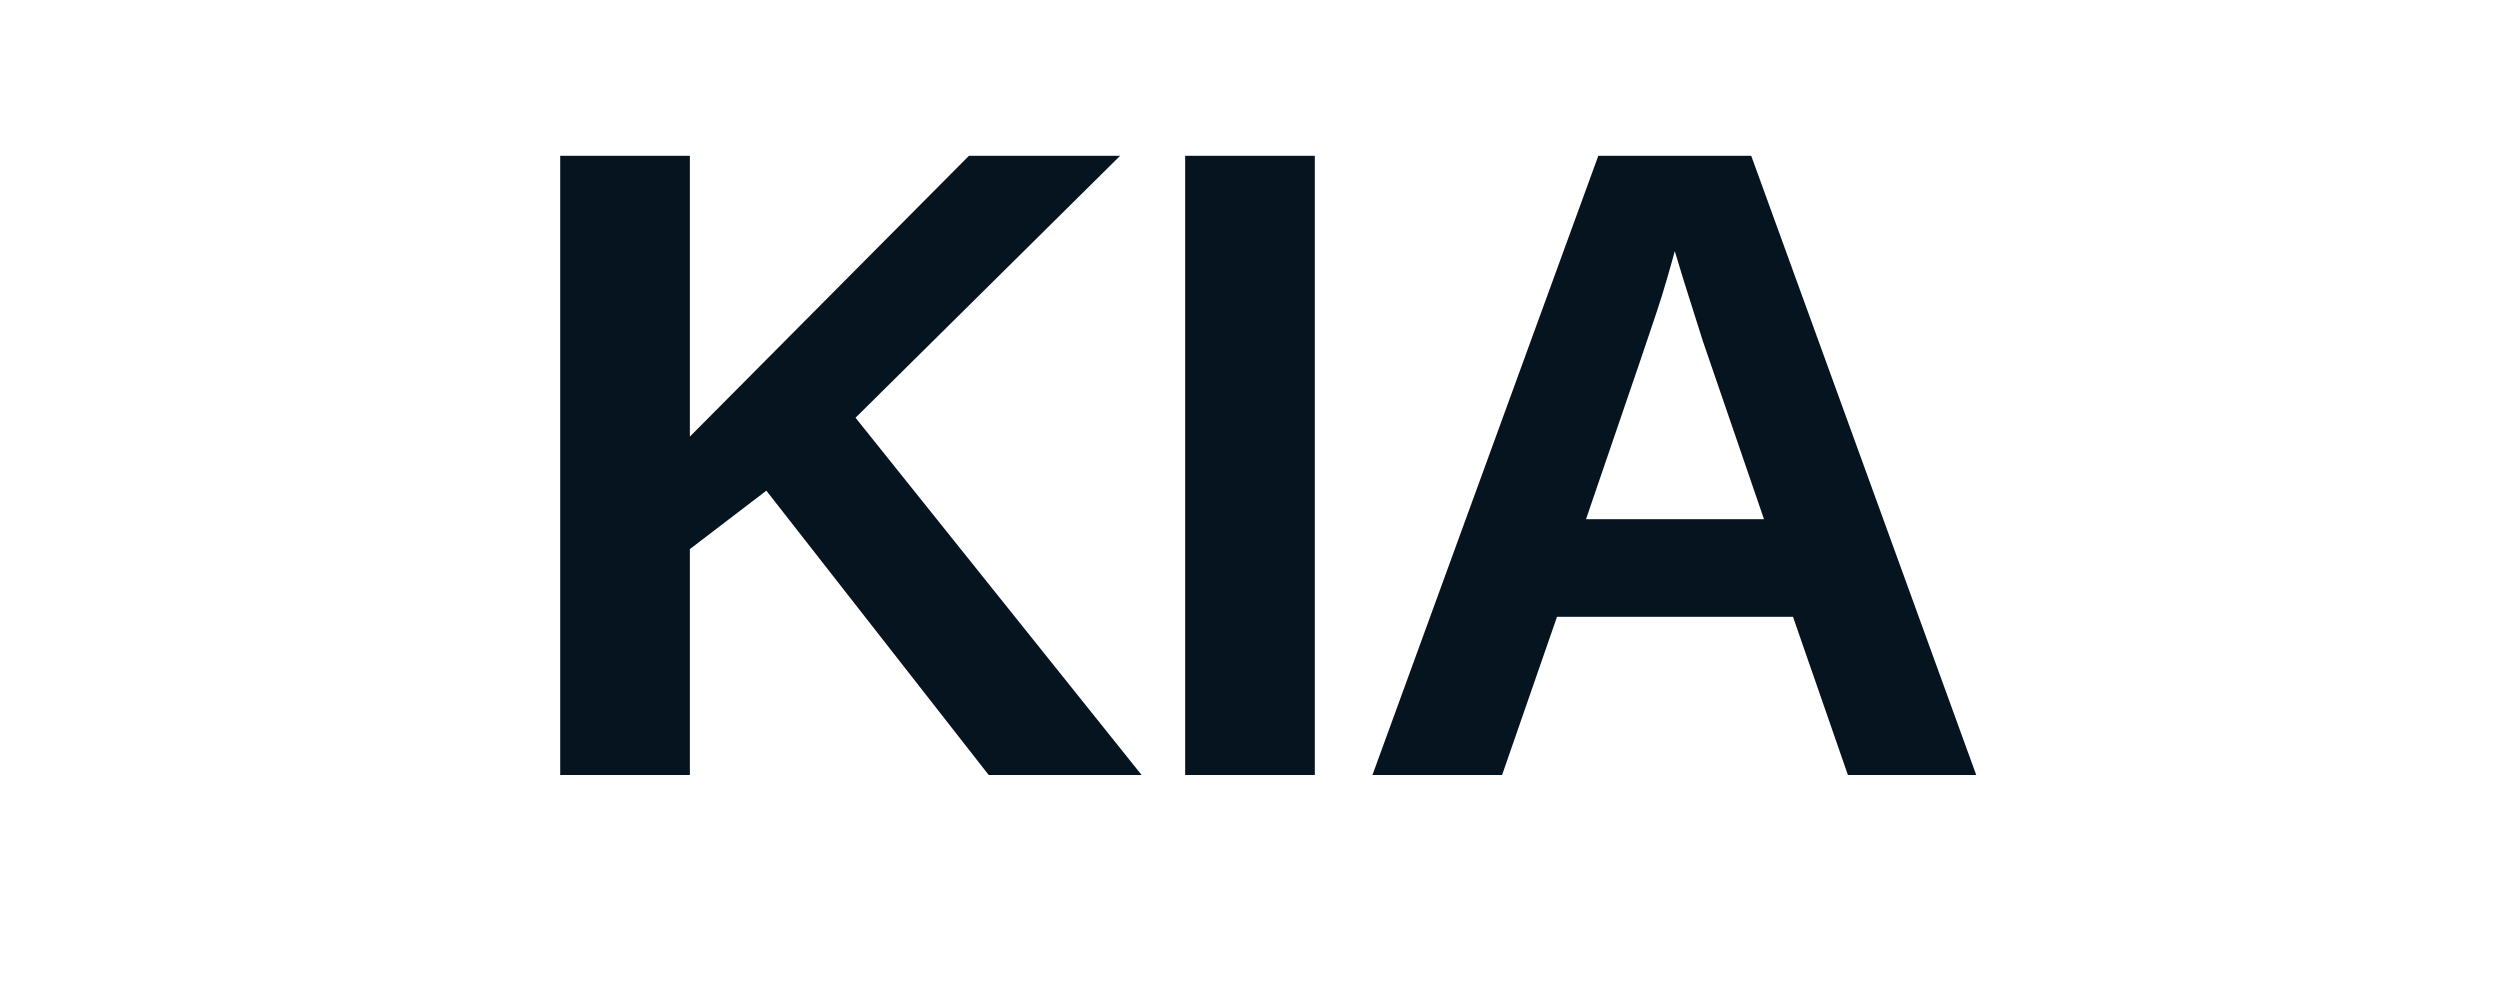
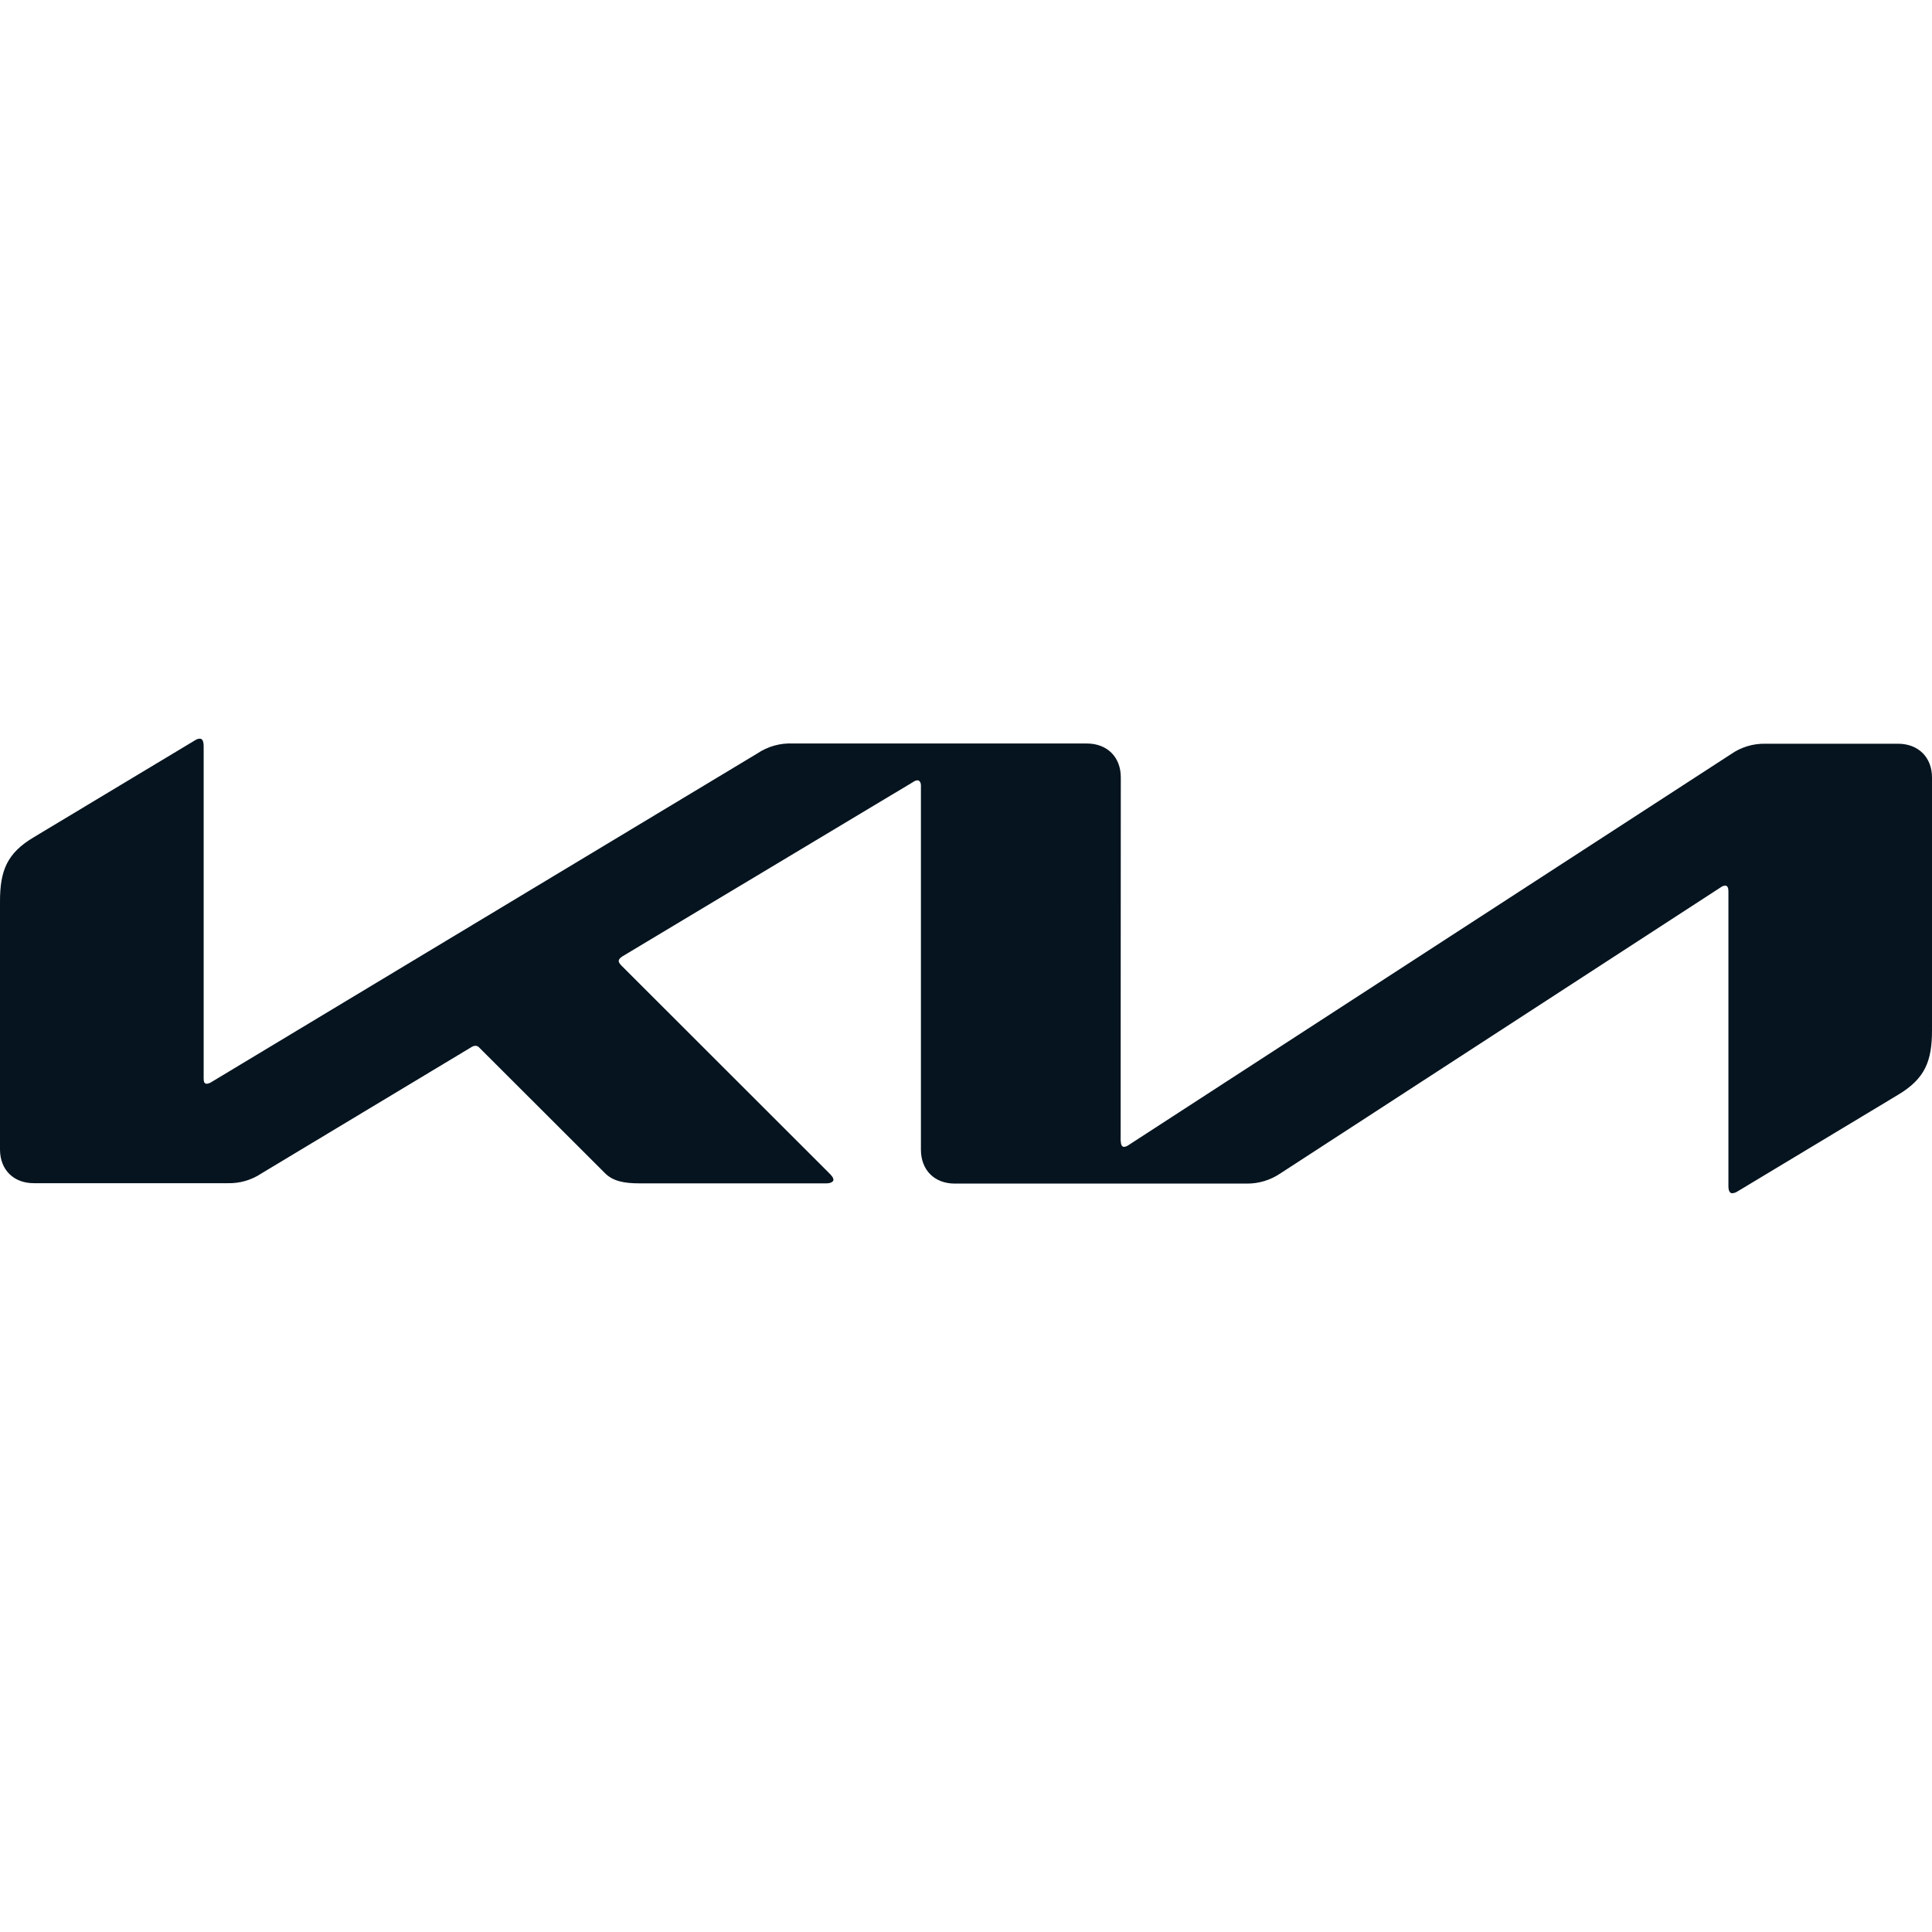
- <svg xmlns="http://www.w3.org/2000/svg" viewBox="0 0 1000 400">
-   <text x="500" y="310" text-anchor="middle" font-family="Arial,sans-serif" font-weight="bold" font-size="360" fill="#05141F" letter-spacing="-10">KIA</text>
+ <svg xmlns="http://www.w3.org/2000/svg" fill="#05141F" role="img" viewBox="0 0 24 24">
+   <path d="M13.923 14.175c0 .046.015.072.041.072a.123.123 0 0 0 .058-.024l7.48-4.854a.72.72 0 0 1 .432-.13h1.644c.252 0 .422.168.422.42v3.139c0 .38-.084.6-.42.801l-1.994 1.2a.137.137 0 0 1-.067.024c-.024 0-.048-.019-.048-.088v-3.663c0-.043-.012-.071-.041-.071a.113.113 0 0 0-.058.024l-5.466 3.551a.733.733 0 0 1-.42.127h-3.624c-.254 0-.422-.168-.422-.422V9.757c0-.033-.015-.064-.044-.064a.118.118 0 0 0-.057.024L7.732 11.88c-.036.024-.046.041-.046.058 0 .014.008.029.032.055l2.577 2.575c.034.034.058.06.058.089 0 .024-.039.043-.084.043H7.94c-.183 0-.324-.026-.423-.125l-1.562-1.56a.067.067 0 0 0-.048-.024.103.103 0 0 0-.048.015l-2.61 1.57a.72.72 0 0 1-.423.122H.425C.168 14.7 0 14.53 0 14.279v-3.08c0-.38.084-.6.422-.8L2.43 9.192a.103.103 0 0 1 .052-.016c.032 0 .048.03.048.1V13.4c0 .043.01.063.041.063a.144.144 0 0 0 .06-.024L9.407 9.36a.733.733 0 0 1 .446-.124h3.648c.252 0 .422.168.422.42l-.002 4.518z" />
</svg>
